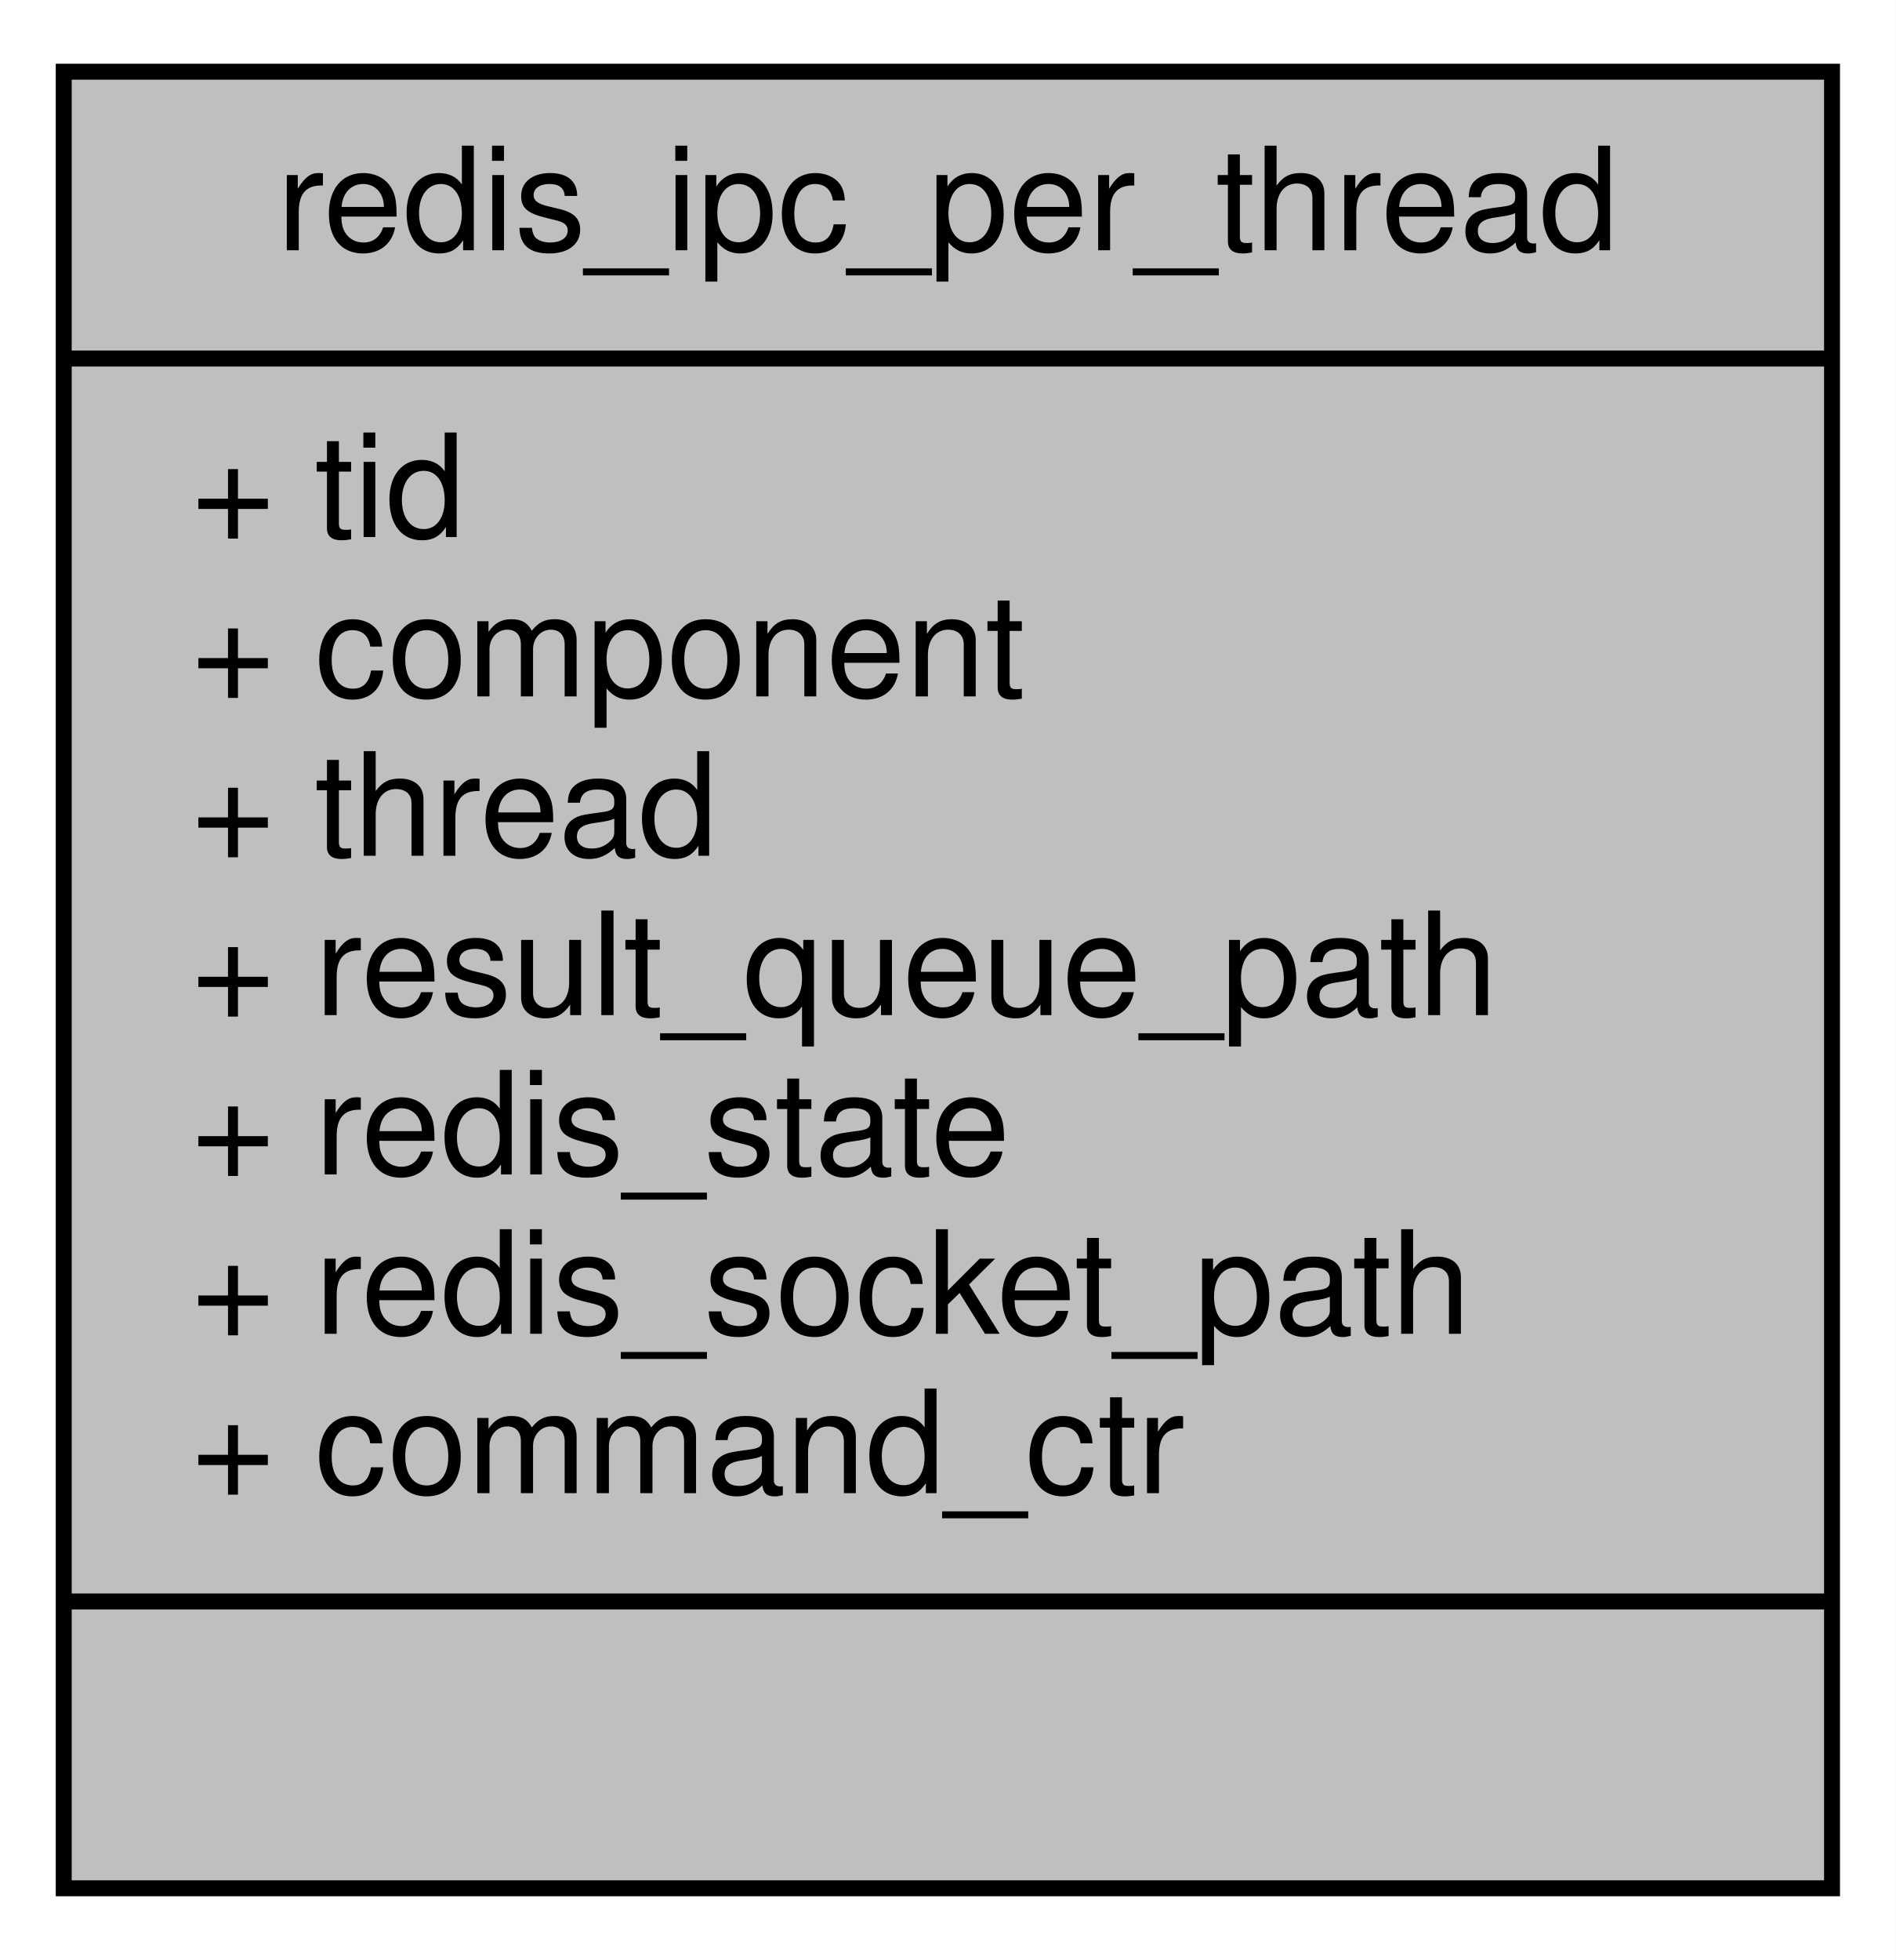
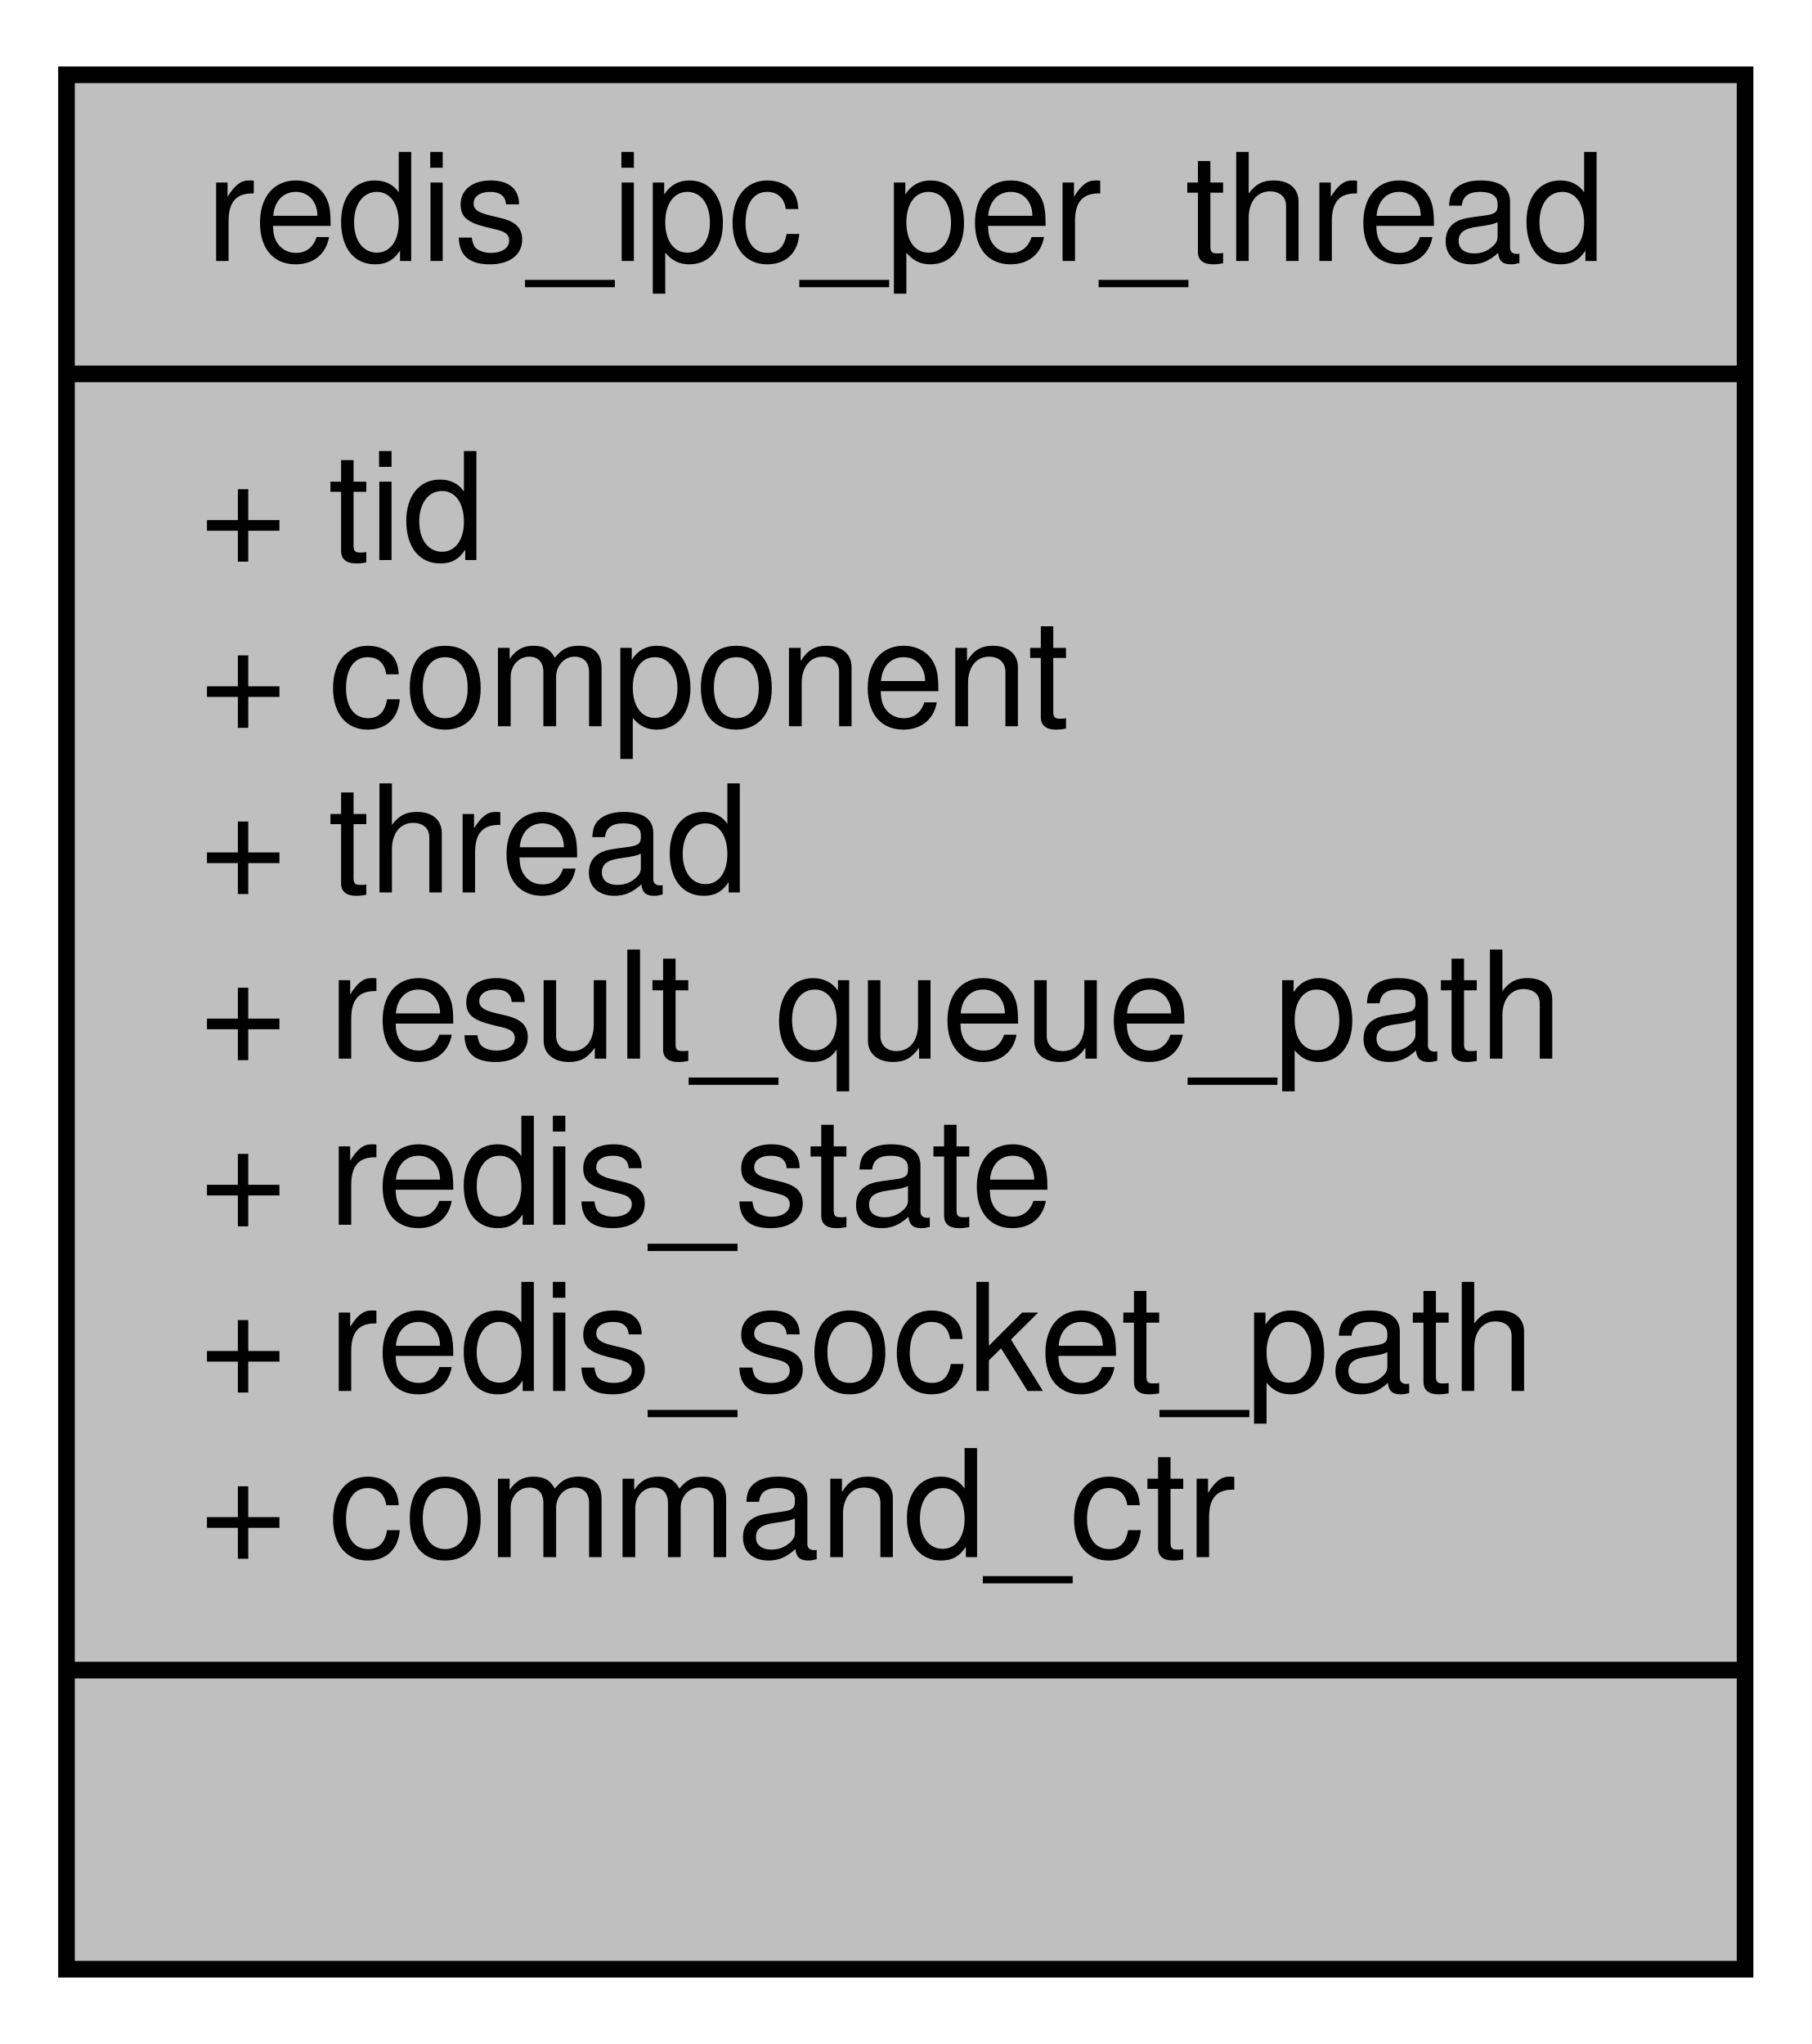
- <svg xmlns="http://www.w3.org/2000/svg" xmlns:xlink="http://www.w3.org/1999/xlink" width="119pt" height="123pt" viewBox="0.00 0.00 119.00 123.00">
+ <svg xmlns="http://www.w3.org/2000/svg" xmlns:xlink="http://www.w3.org/1999/xlink" width="109pt" height="123pt" viewBox="0.00 0.00 109.00 123.00">
  <g id="graph0" class="graph" transform="scale(1 1) rotate(0) translate(4 119)">
-     <polygon fill="white" stroke="transparent" points="-4,4 -4,-119 115,-119 115,4 -4,4" />
+     <polygon fill="white" stroke="transparent" points="-4,4 -4,-119 105,-119 105,4 -4,4" />
    <g id="node1" class="node">
      <g id="a_node1">
        <a xlink:title=" ">
-           <polygon fill="#bfbfbf" stroke="black" points="0,-0.5 0,-114.5 111,-114.5 111,-0.5 0,-0.5" />
-           <text text-anchor="middle" x="55.5" y="-103.3" font-family="Helvetica,sans-Serif" font-size="9.00">redis_ipc_per_thread</text>
-           <polyline fill="none" stroke="black" points="0,-96.5 111,-96.5 " />
+           <polygon fill="#bfbfbf" stroke="black" points="0,-0.5 0,-114.5 101,-114.5 101,-0.5 0,-0.5" />
+           <text text-anchor="middle" x="50.5" y="-103.3" font-family="Helvetica,sans-Serif" font-size="9.00">redis_ipc_per_thread</text>
+           <polyline fill="none" stroke="black" points="0,-96.5 101,-96.5 " />
          <text text-anchor="start" x="8" y="-85.3" font-family="Helvetica,sans-Serif" font-size="9.00">+ tid</text>
          <text text-anchor="start" x="8" y="-75.3" font-family="Helvetica,sans-Serif" font-size="9.00">+ component</text>
          <text text-anchor="start" x="8" y="-65.3" font-family="Helvetica,sans-Serif" font-size="9.00">+ thread</text>
          <text text-anchor="start" x="8" y="-55.3" font-family="Helvetica,sans-Serif" font-size="9.00">+ result_queue_path</text>
          <text text-anchor="start" x="8" y="-45.3" font-family="Helvetica,sans-Serif" font-size="9.00">+ redis_state</text>
          <text text-anchor="start" x="8" y="-35.3" font-family="Helvetica,sans-Serif" font-size="9.00">+ redis_socket_path</text>
          <text text-anchor="start" x="8" y="-25.3" font-family="Helvetica,sans-Serif" font-size="9.00">+ command_ctr</text>
-           <polyline fill="none" stroke="black" points="0,-18.5 111,-18.5 " />
-           <text text-anchor="middle" x="55.5" y="-7.3" font-family="Helvetica,sans-Serif" font-size="9.00"> </text>
+           <polyline fill="none" stroke="black" points="0,-18.5 101,-18.5 " />
+           <text text-anchor="middle" x="50.5" y="-7.3" font-family="Helvetica,sans-Serif" font-size="9.00"> </text>
        </a>
      </g>
    </g>
  </g>
</svg>
